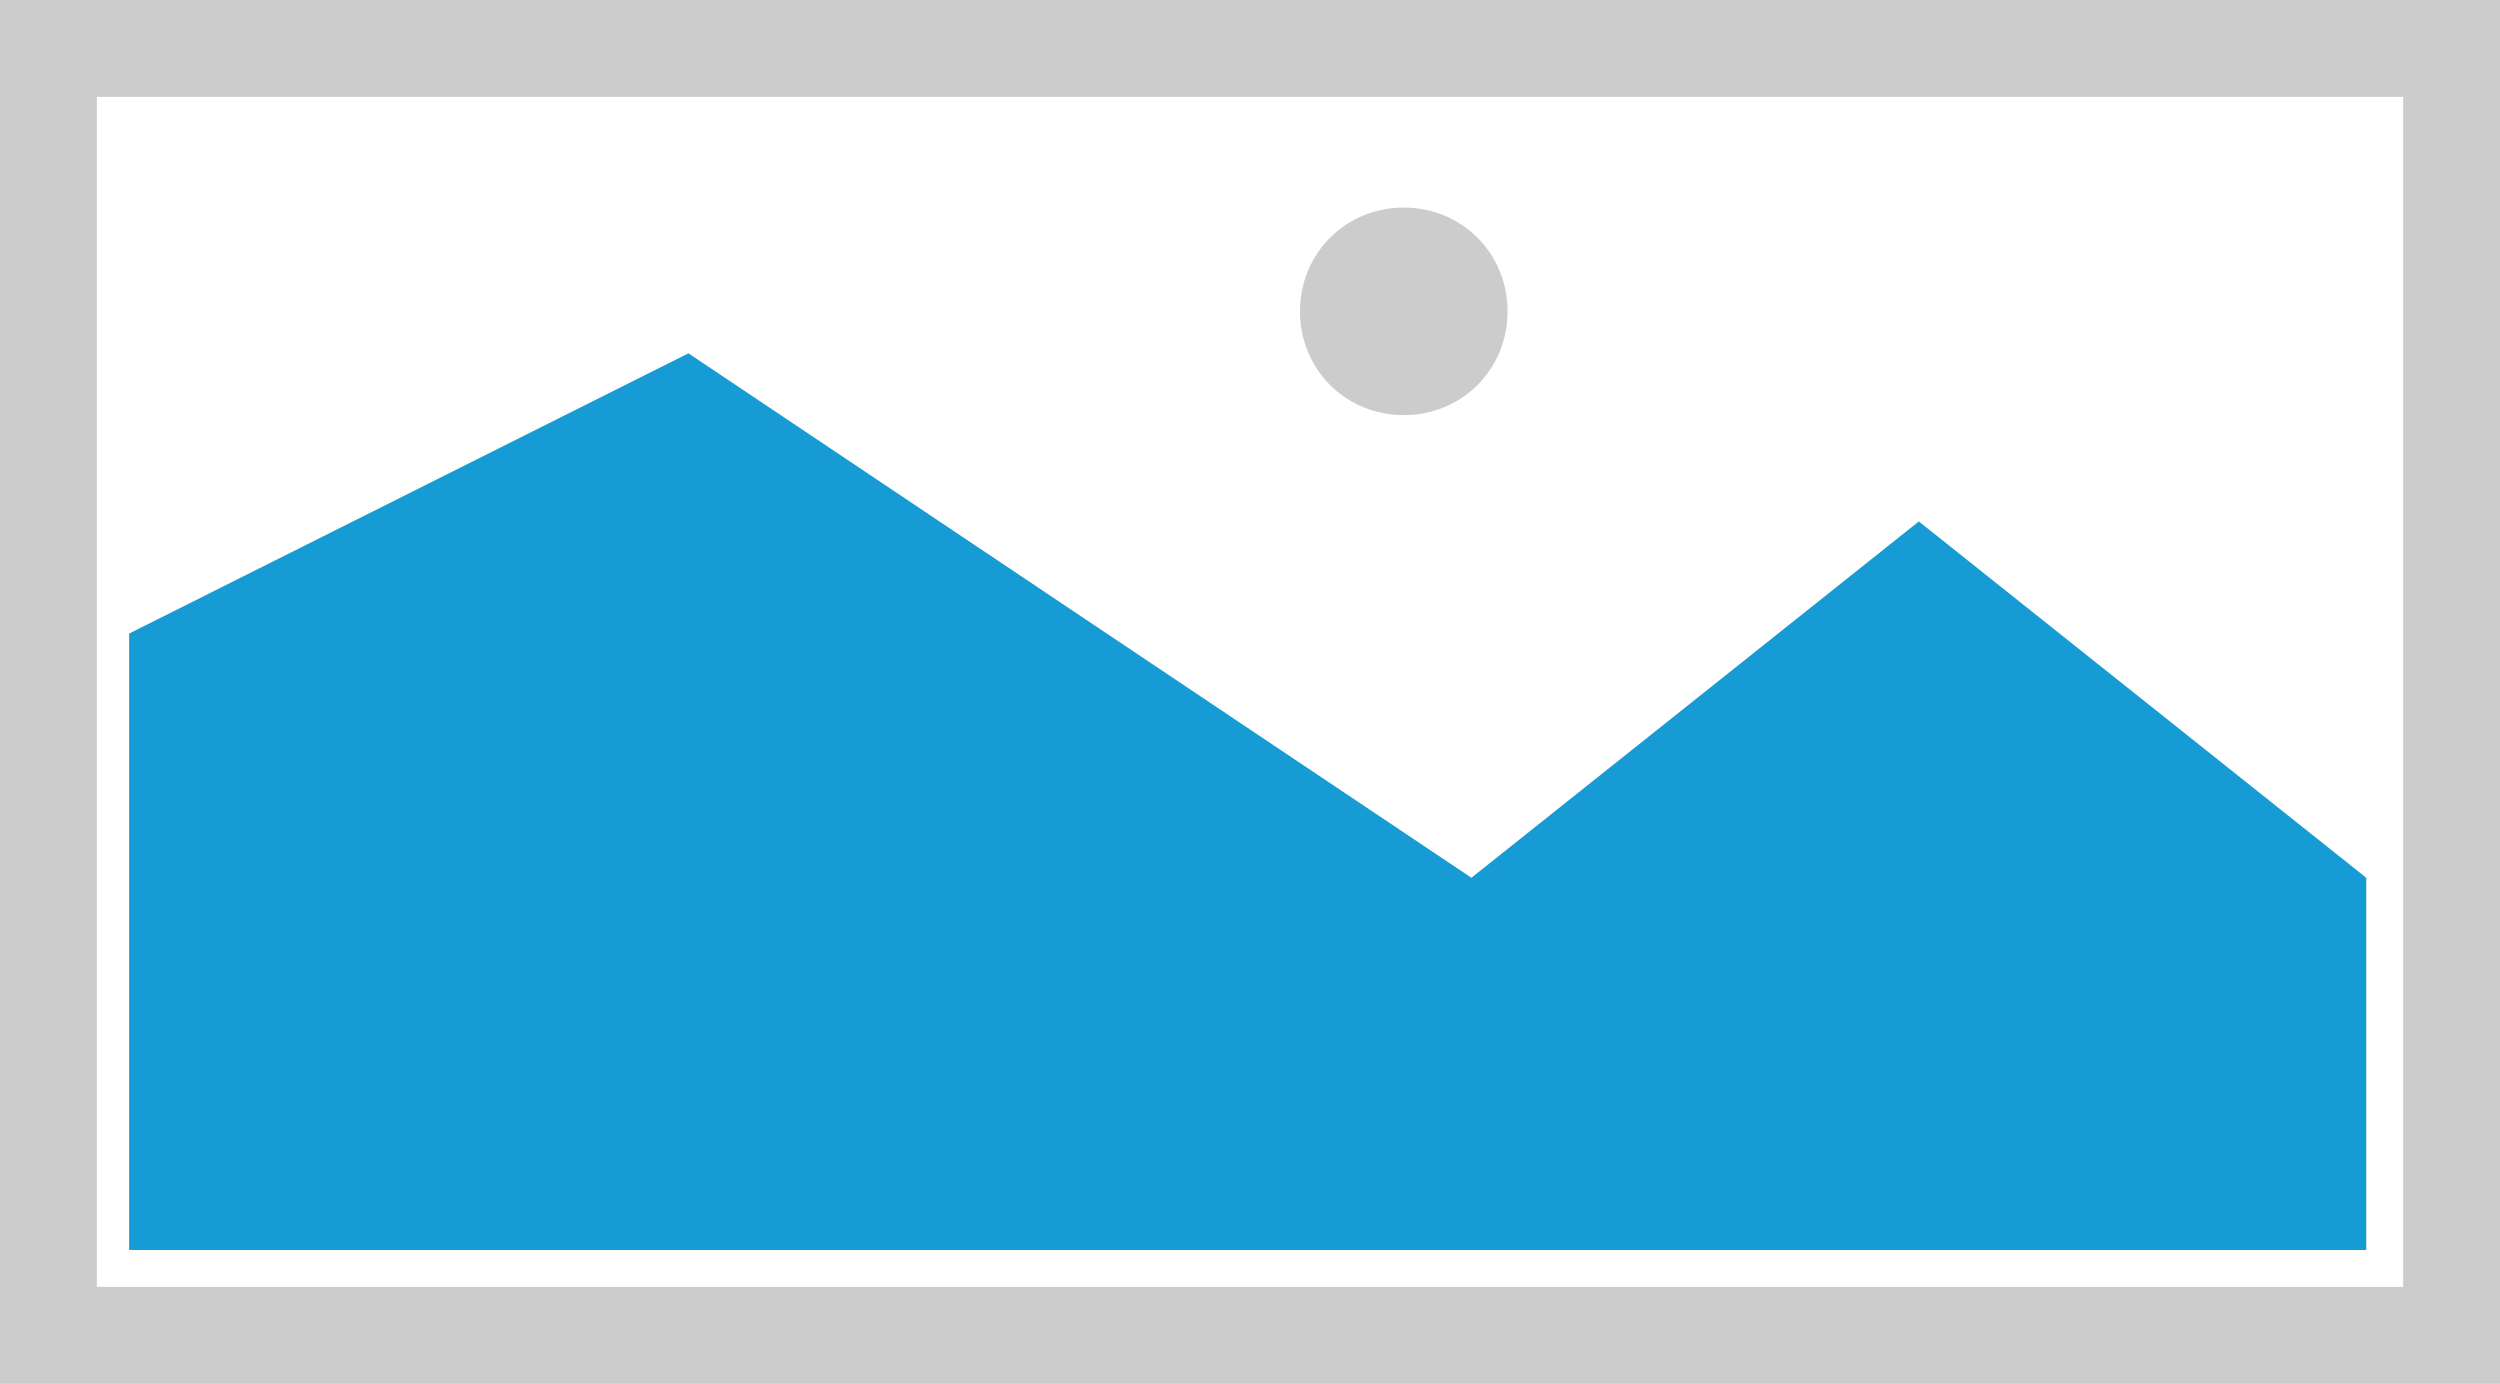
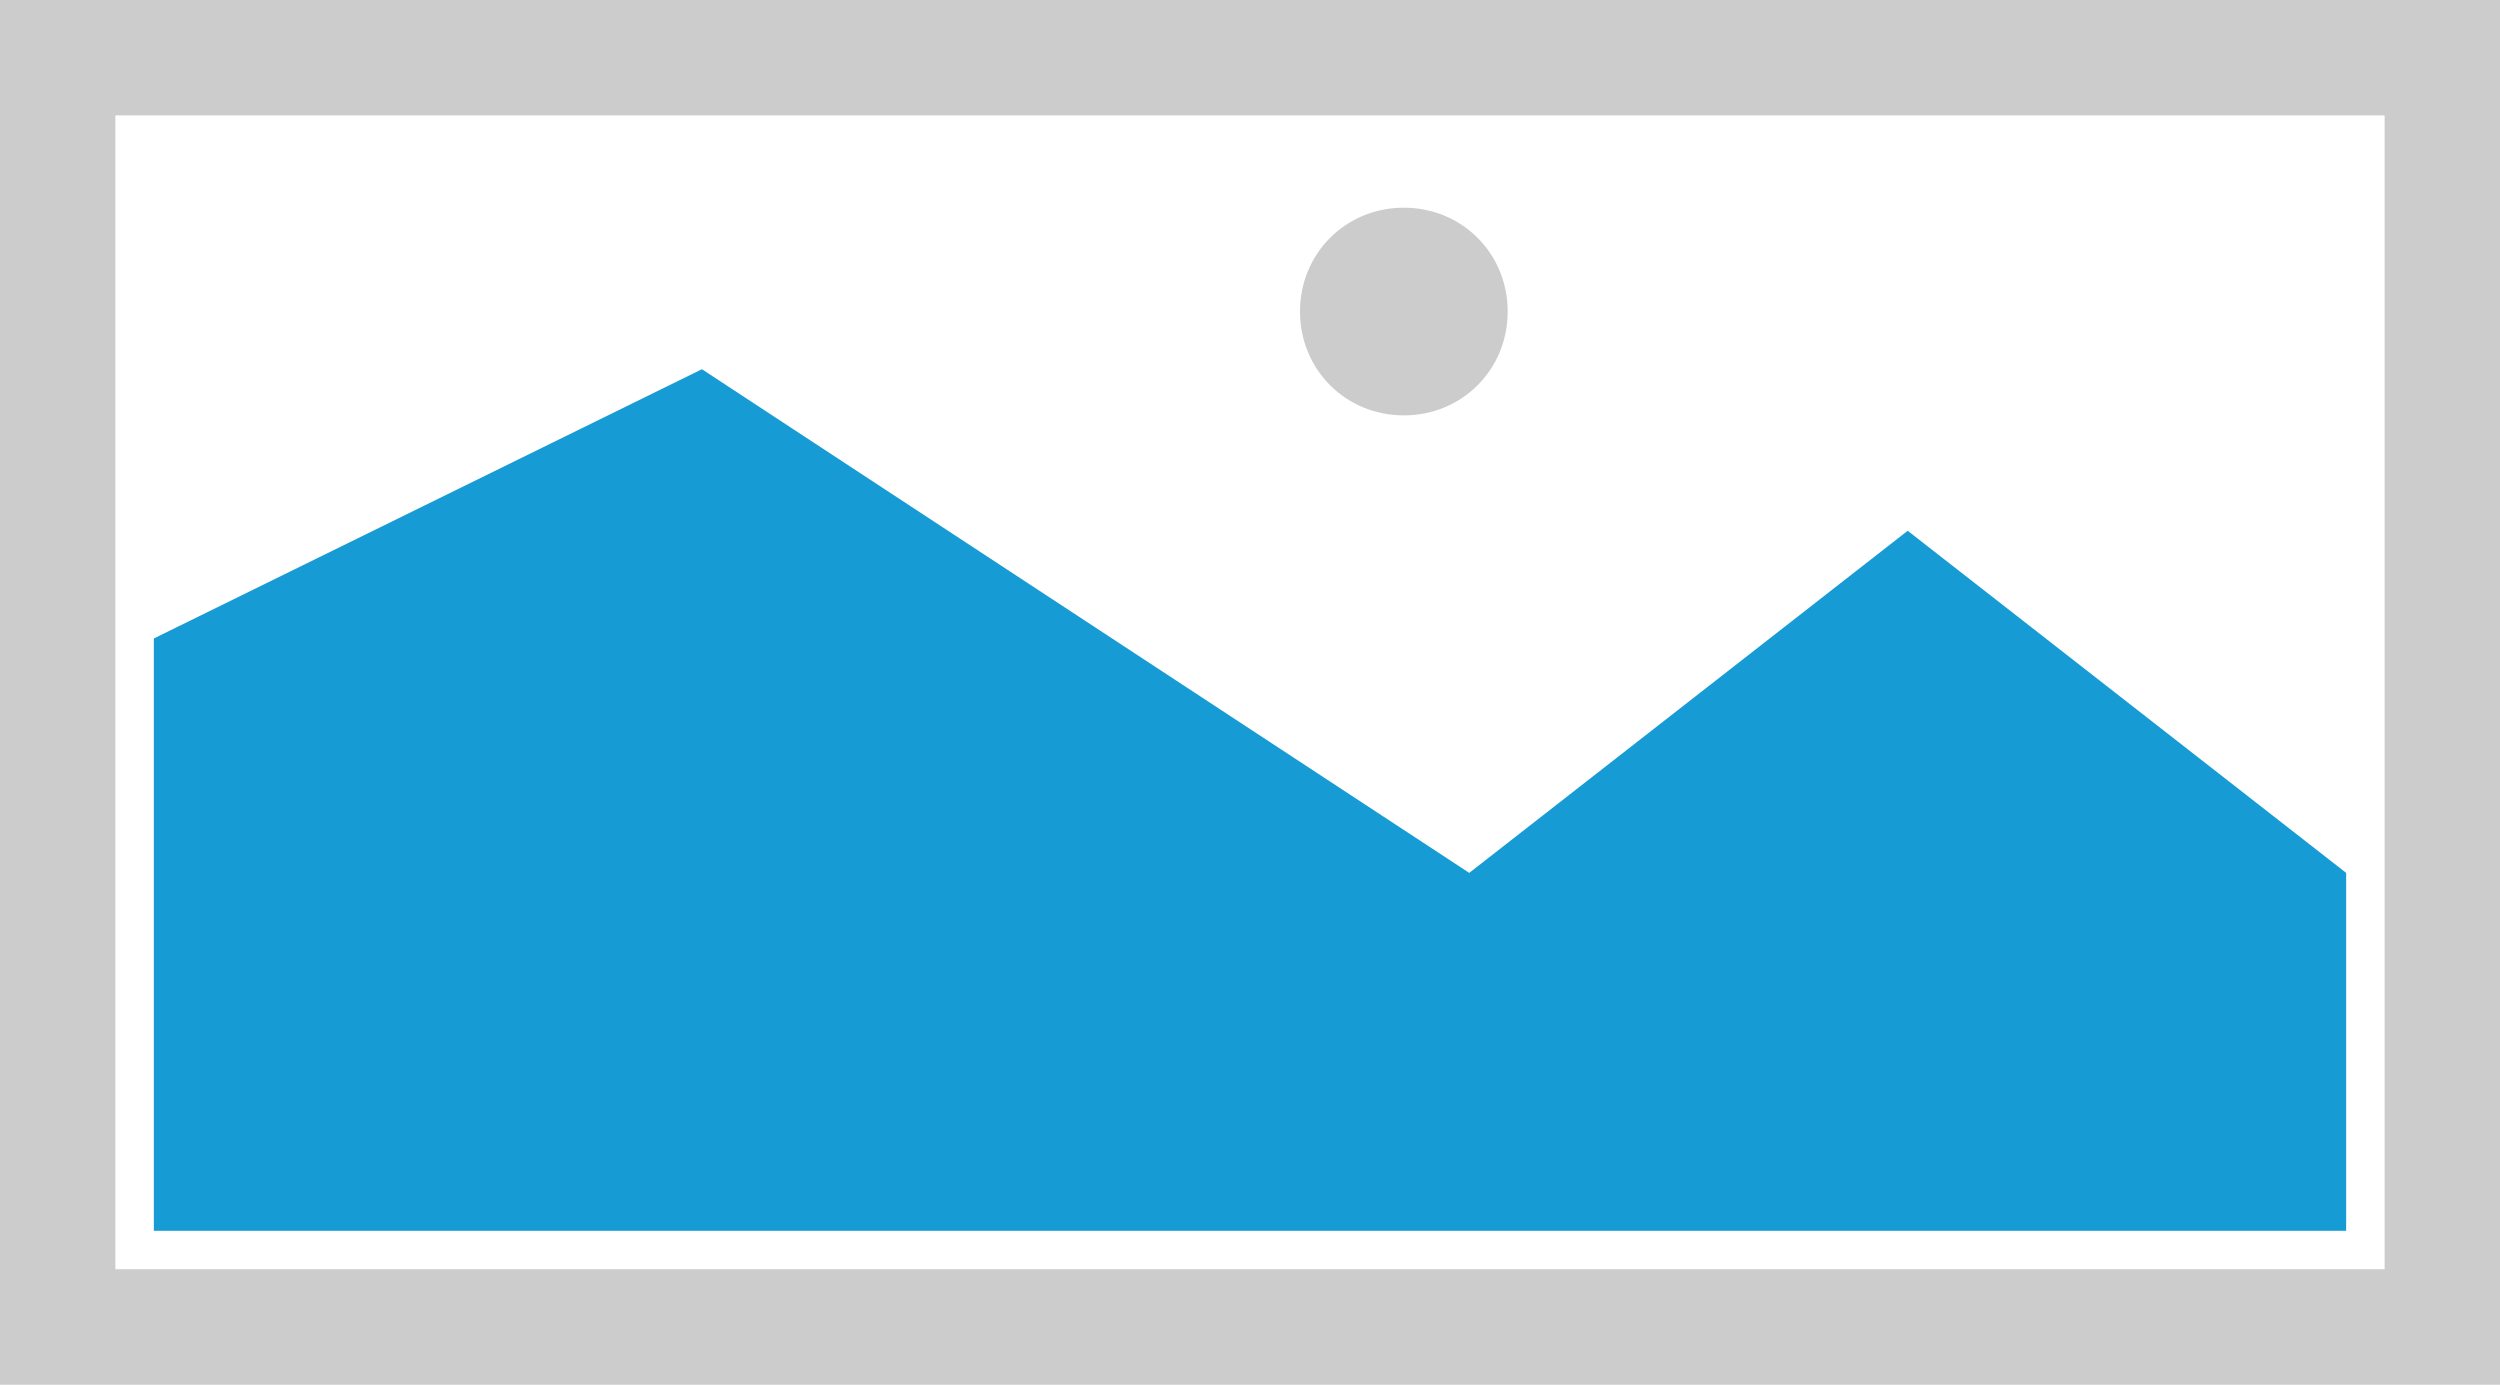
- <svg xmlns="http://www.w3.org/2000/svg" version="1.1" width="542px" height="300px">
-   <g transform="matrix(1 0 0 1 121 68 )">
-     <path d="M -121 -68  L 421 -68  L 421 232  L -121 232  L -121 -68  " fill-rule="nonzero" fill="#cccccc" stroke="none" />
-     <path d="M -100 -47  L 400 -47  L 400 211  L -100 211  L -100 -47  " fill-rule="nonzero" fill="#ffffff" stroke="none" />
-     <path d="M 183.34 22  C 170.74 22  160.84 12.1  160.84 -0.5  C 160.84 -13.1  170.74 -23  183.34 -23  C 195.94 -23  205.84 -13.1  205.84 -0.5  C 205.84 12.1  195.94 22  183.34 22  " fill-rule="nonzero" fill="#cccccc" stroke="none" />
-     <path d="M -93 203  L -93 69.35  L 28.25 8.6  L 198 122.299  L 295 45.05  L 392 122.299  L 392 203  L -93 203  " fill-rule="nonzero" fill="#169bd5" stroke="none" />
+ <svg xmlns="http://www.w3.org/2000/svg" version="1.1" width="65px" height="36px">
+   <g transform="matrix(1 0 0 1 -655 -145 )">
+     <path d="M 655 145  L 720 145  L 720 181  L 655 181  L 655 145  " fill-rule="nonzero" fill="#cccccc" stroke="none" />
+     <path d="M 658 148  L 717 148  L 717 178  L 658 178  L 658 148  " fill-rule="nonzero" fill="#ffffff" stroke="none" />
+     <path d="M 691.5 155.8  C 689.988 155.8  688.8 154.612  688.8 153.1  C 688.8 151.588  689.988 150.4  691.5 150.4  C 693.012 150.4  694.2 151.588  694.2 153.1  C 694.2 154.612  693.012 155.8  691.5 155.8  " fill-rule="nonzero" fill="#cccccc" stroke="none" />
+     <path d="M 659 177  L 659 161.6  L 673.25 154.6  L 693.2 167.695  L 704.6 158.8  L 716 167.695  L 716 177  L 659 177  " fill-rule="nonzero" fill="#169bd5" stroke="none" />
  </g>
</svg>
